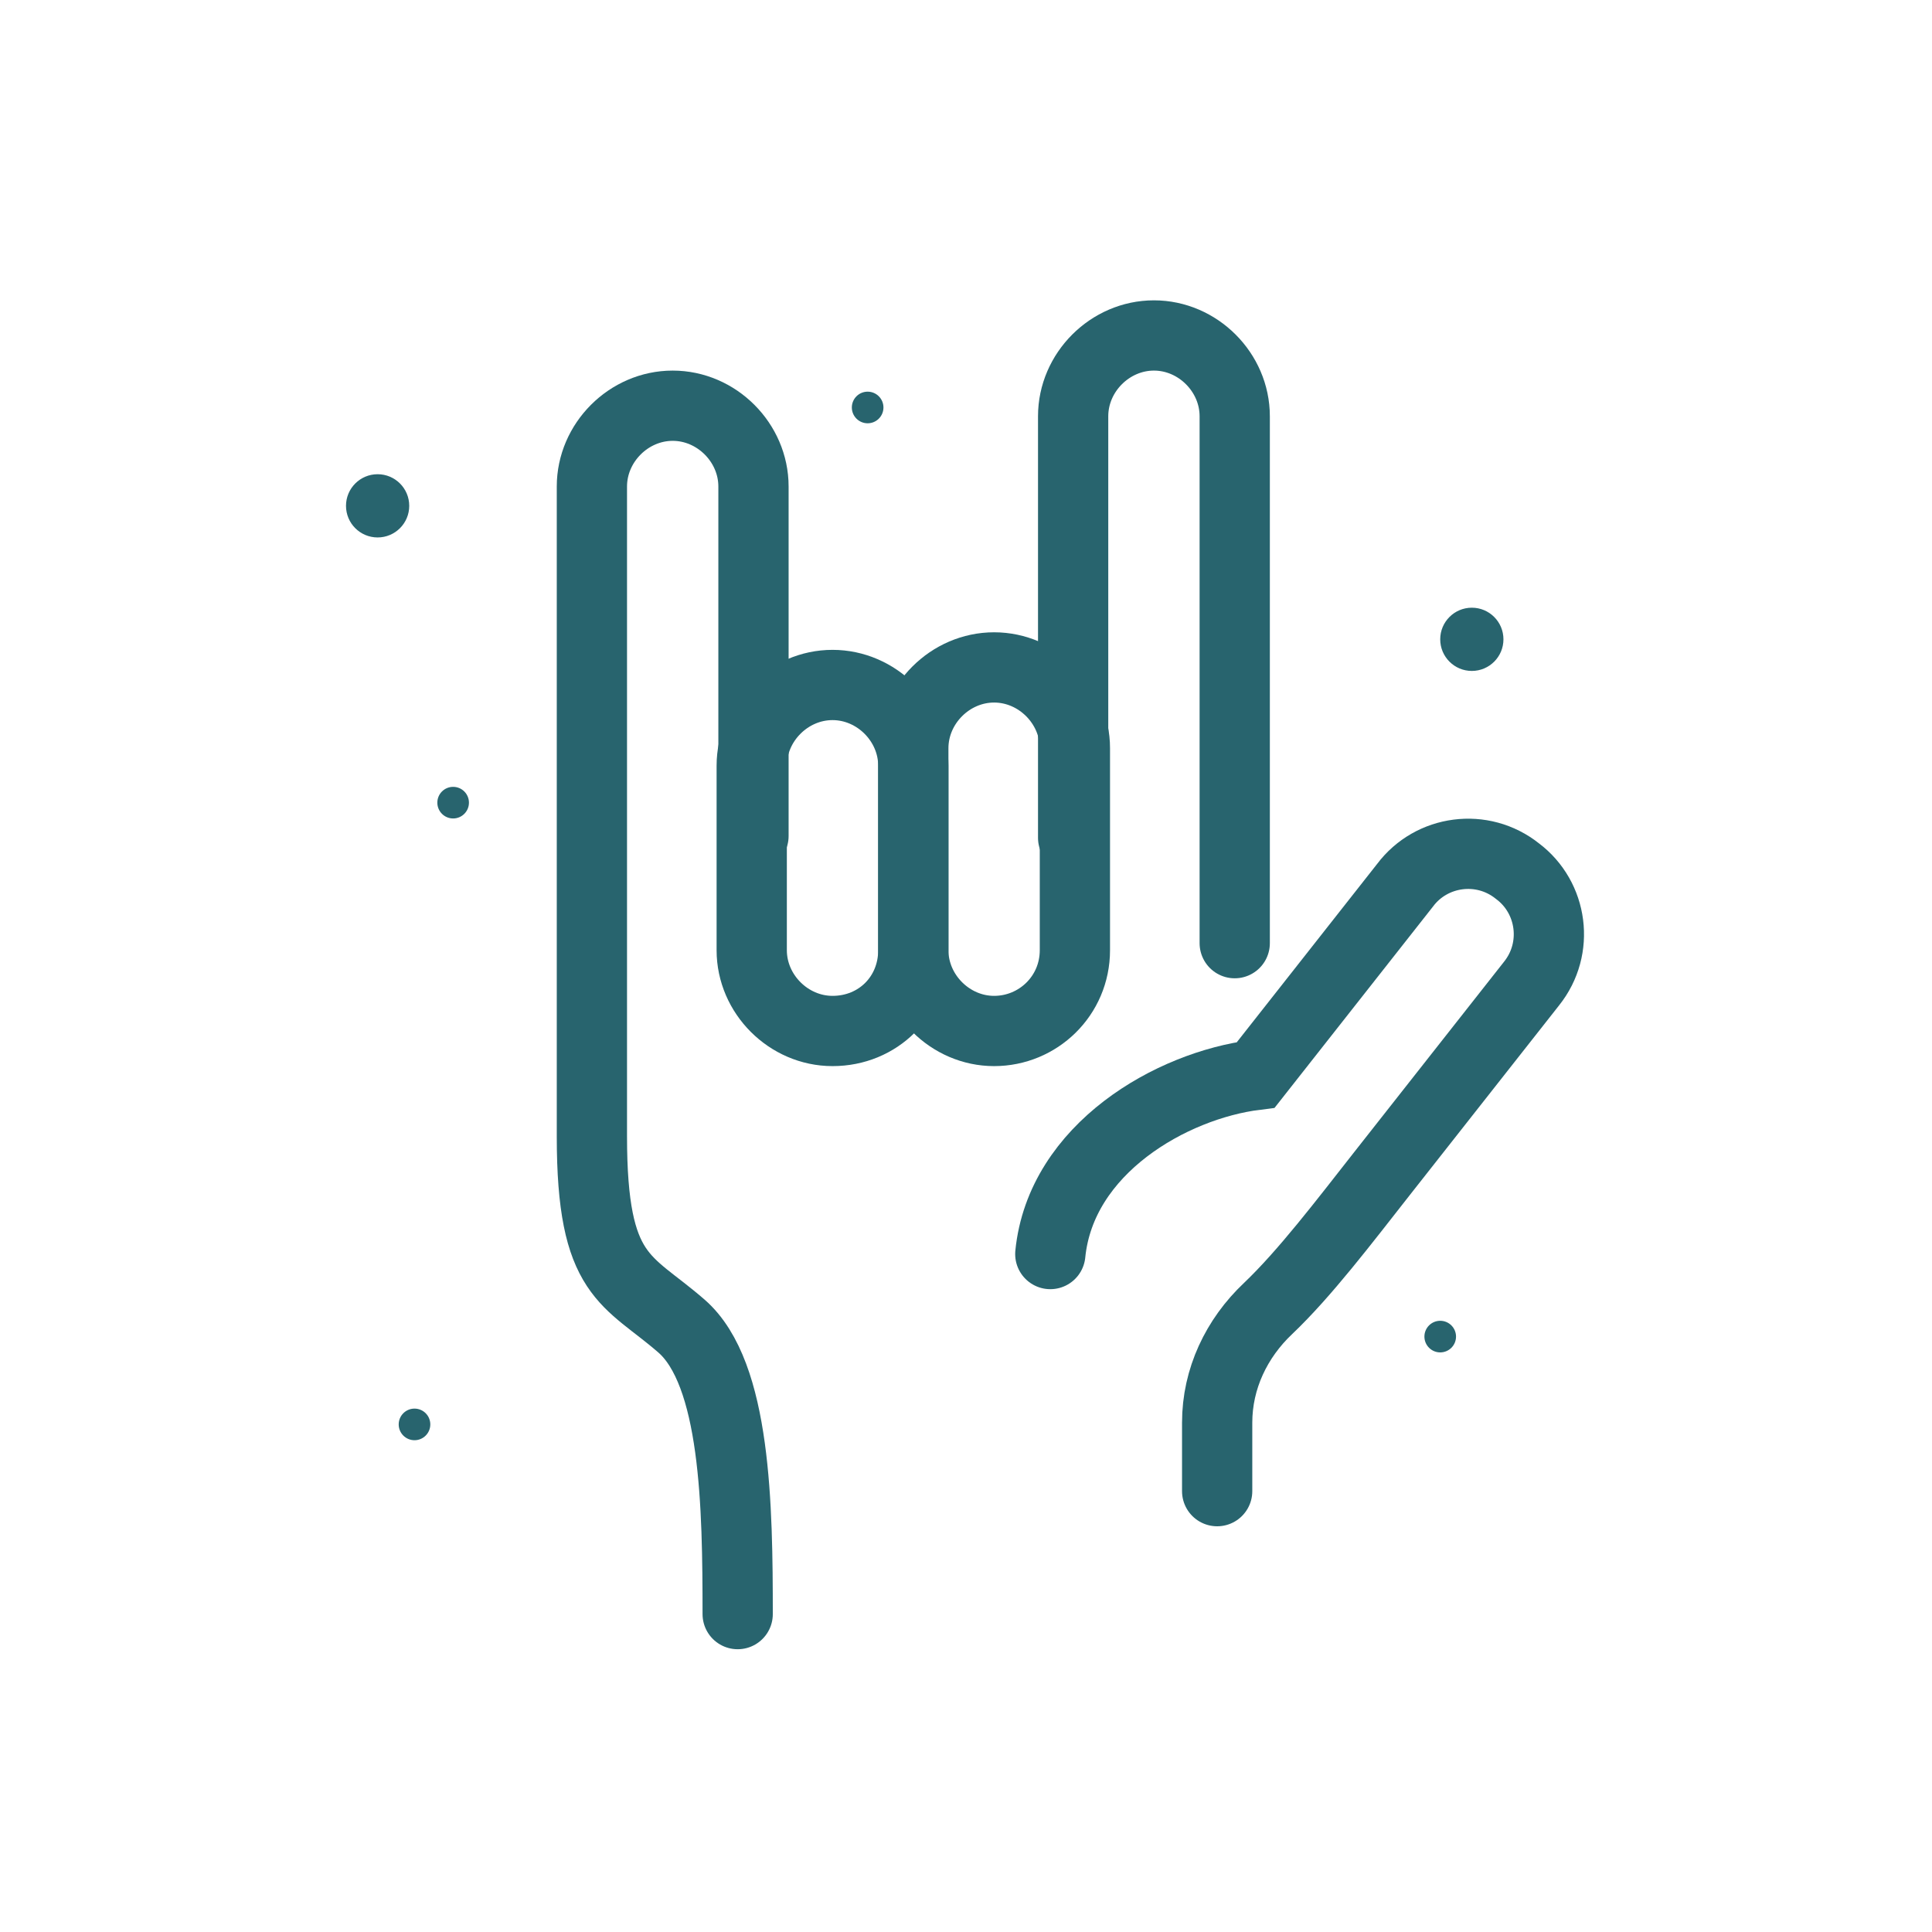
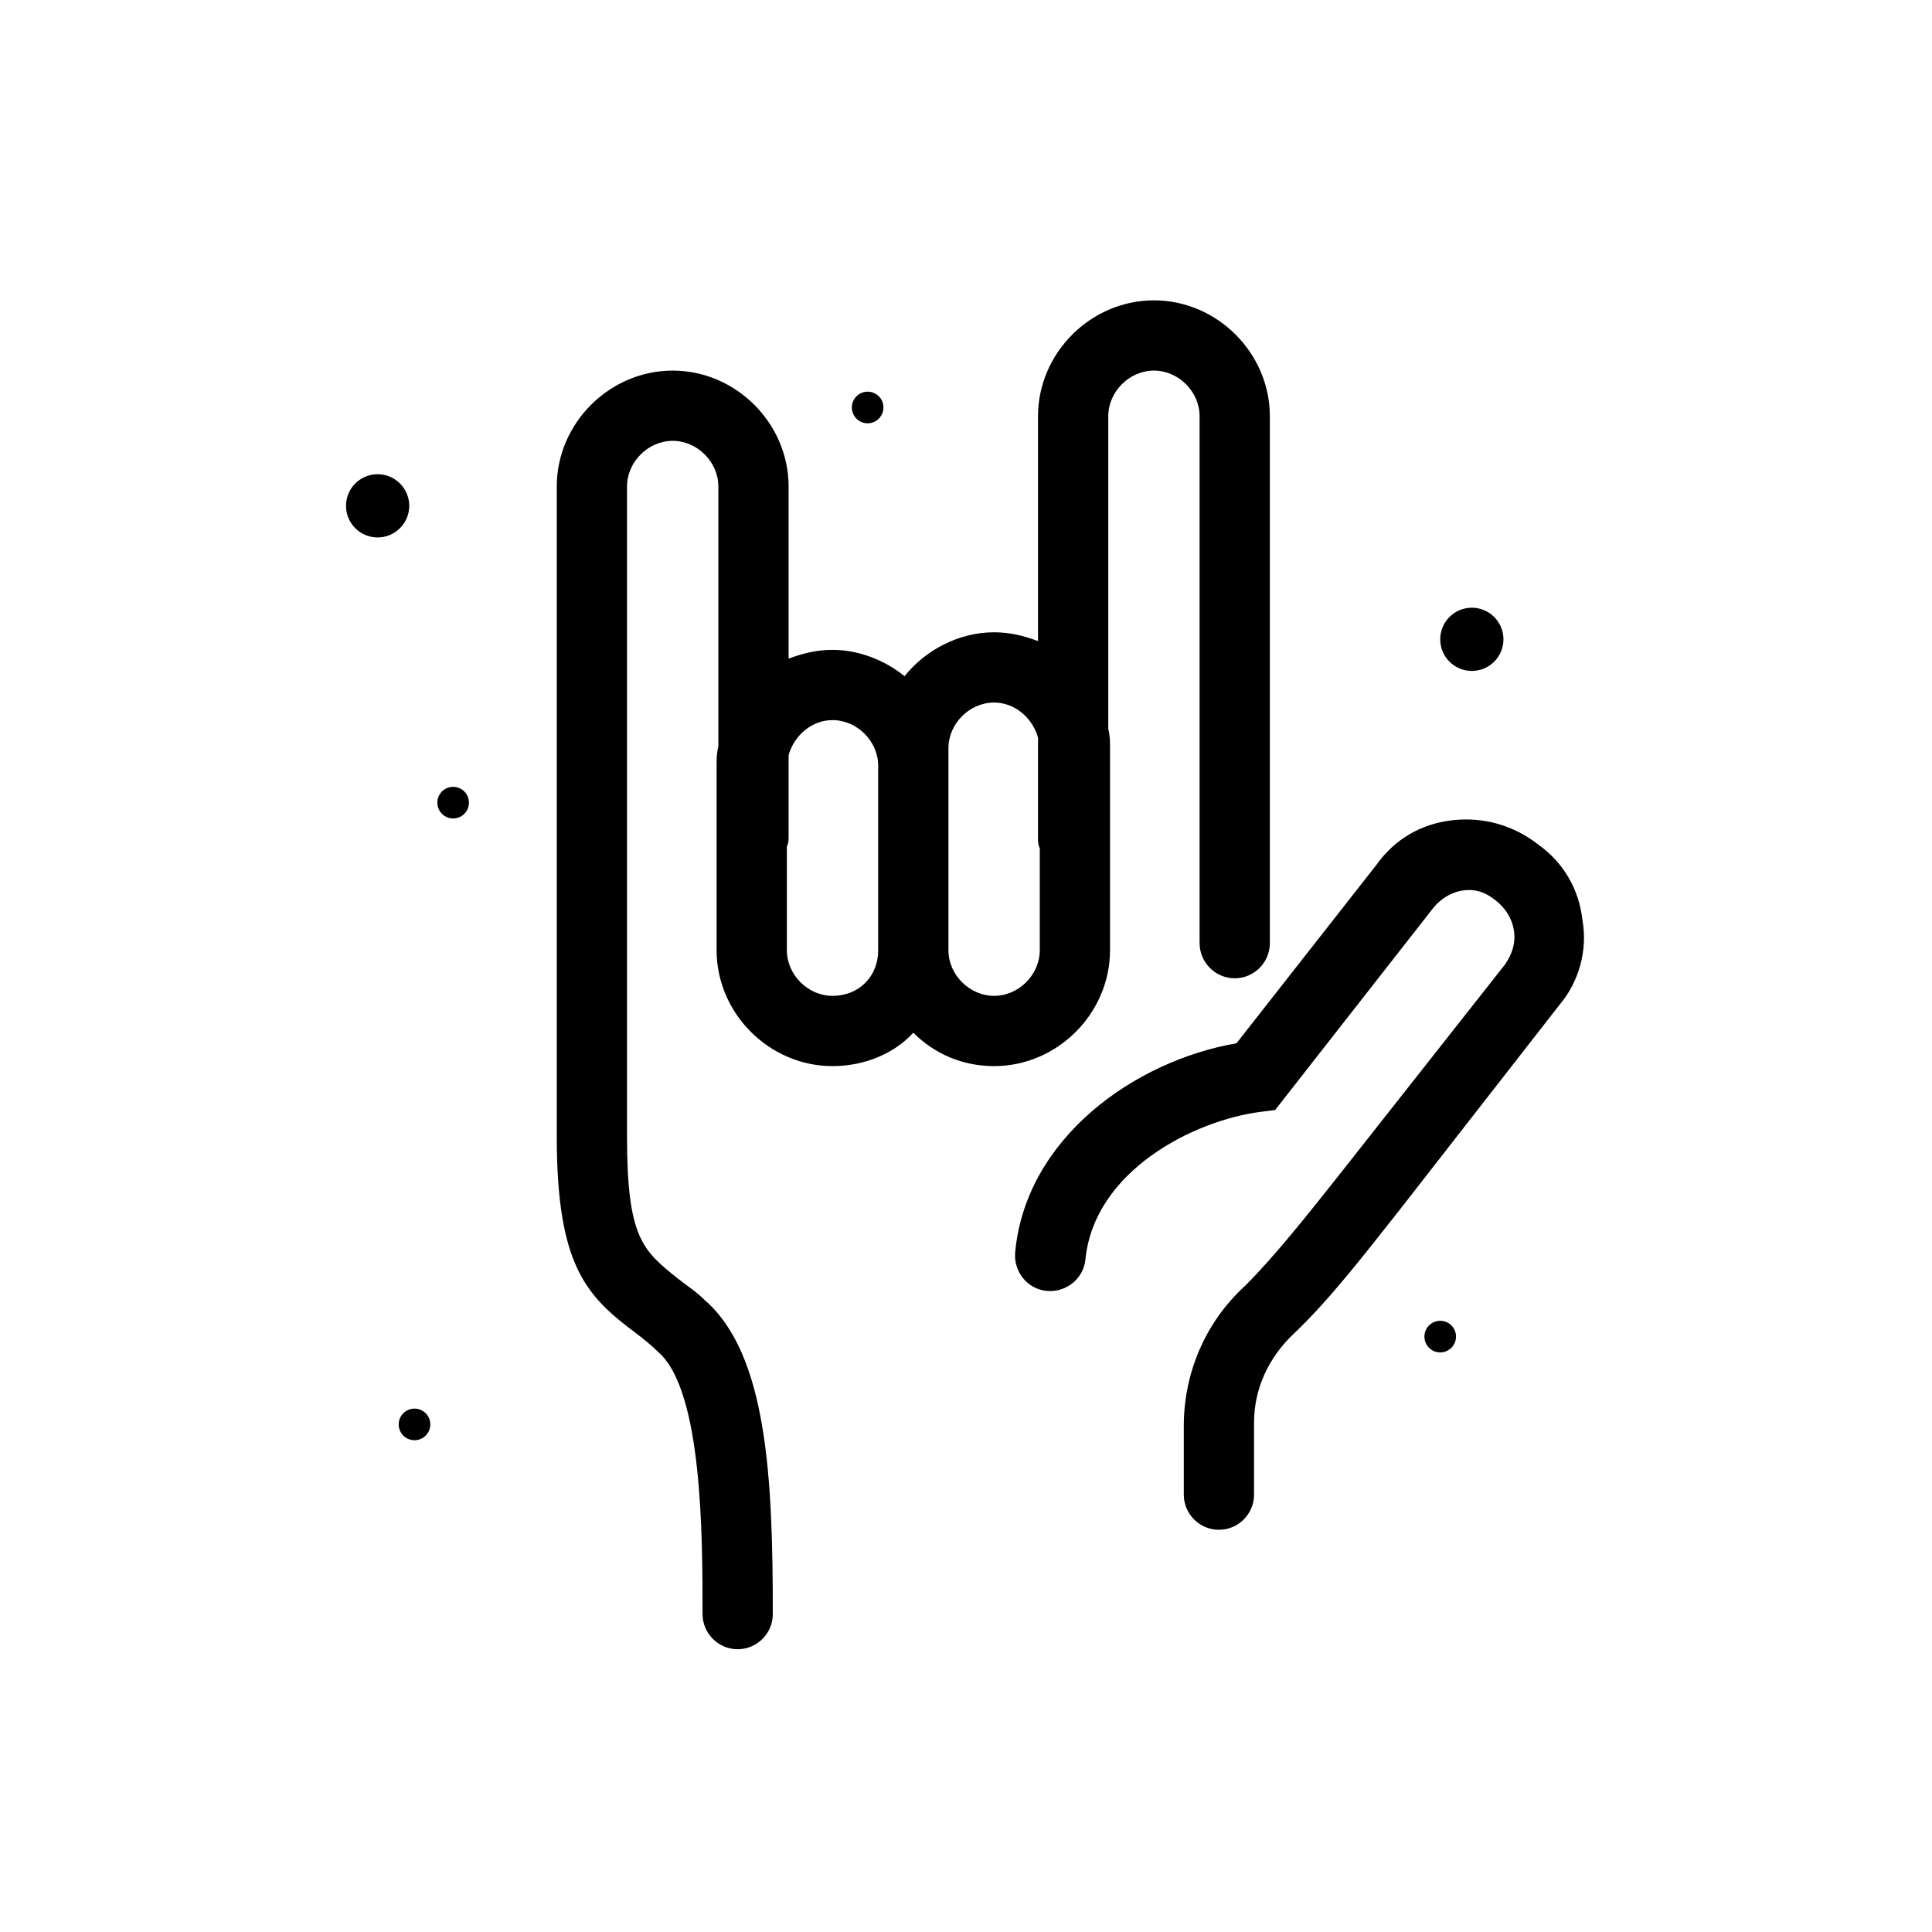
- <svg xmlns="http://www.w3.org/2000/svg" version="1.2" baseProfile="tiny" x="0px" y="0px" viewBox="0 0 110 110" xml:space="preserve">
-   <g id="Layer_2" display="none">
-     <circle display="inline" fill-rule="evenodd" fill="none" stroke="#8CC63F" stroke-width="4" stroke-miterlimit="10" cx="54.9" cy="54.9" r="55" />
-   </g>
-   <g id="Layer_1">
-     <circle fill-rule="evenodd" fill="#28646E" cx="83.8" cy="36.4" r="1.8" />
-     <circle fill-rule="evenodd" fill="#28646E" cx="21.5" cy="28.8" r="1.8" />
-     <circle fill-rule="evenodd" fill="#28646E" cx="25.8" cy="45.7" r="0.9" />
-     <circle fill-rule="evenodd" fill="#28646E" cx="82" cy="76.1" r="0.9" />
-     <circle fill-rule="evenodd" fill="#28646E" cx="23.6" cy="81.1" r="0.9" />
-     <circle fill-rule="evenodd" fill="#28646E" cx="49.4" cy="23.2" r="0.9" />
-     <g>
-       <path fill="none" stroke="#28646E" stroke-width="4" stroke-linecap="round" stroke-miterlimit="10" d="M42,91.9    c0-6.1-0.1-13.7-3.2-16.4c-3.1-2.7-5.1-2.7-5.1-10.8V27.7c0-2.5,2.1-4.6,4.6-4.6h0c2.5,0,4.6,2.1,4.6,4.6v19.9" />
-       <path fill="none" stroke="#28646E" stroke-width="4" stroke-linecap="round" stroke-miterlimit="10" d="M70.3,53.7v-30    c0-2.5-2.1-4.6-4.6-4.6h0c-2.5,0-4.6,2.1-4.6,4.6v24" />
-       <path fill="none" stroke="#28646E" stroke-width="4" stroke-linecap="round" stroke-miterlimit="10" d="M47.4,58.7L47.4,58.7    c-2.5,0-4.6-2.1-4.6-4.6V43.6c0-2.5,2.1-4.6,4.6-4.6h0c2.5,0,4.6,2.1,4.6,4.6v10.5C52,56.7,50,58.7,47.4,58.7z" />
-       <path fill="none" stroke="#28646E" stroke-width="4" stroke-linecap="round" stroke-miterlimit="10" d="M56.6,58.7L56.6,58.7    c-2.5,0-4.6-2.1-4.6-4.6V42.6c0-2.5,2.1-4.6,4.6-4.6h0c2.5,0,4.6,2.1,4.6,4.6v11.5C61.2,56.7,59.1,58.7,56.6,58.7z" />
-       <path fill="none" stroke="#28646E" stroke-width="4" stroke-linecap="round" stroke-miterlimit="10" d="M69.3,84.9V81    c0-2.5,1.1-4.8,2.9-6.5c2.1-2,4.3-4.9,6.5-7.7l8.5-10.8c1.6-2,1.2-4.9-0.8-6.4l0,0c-2-1.6-4.9-1.2-6.4,0.8l-8.5,10.8    c-4.8,0.6-11.1,4.2-11.7,10.2" />
-     </g>
-   </g>
+ <svg xmlns="http://www.w3.org/2000/svg" enable-background="new 0 0 110 110" version="1.1" viewBox="0 0 110 110" xml:space="preserve">
+   <circle cx="83.8" cy="36.4" r="1.8" />
+   <circle cx="21.5" cy="28.8" r="1.8" />
+   <circle cx="25.8" cy="45.7" r=".9" />
+   <circle cx="82" cy="76.1" r=".9" />
+   <circle cx="23.6" cy="81.1" r=".9" />
+   <circle cx="49.4" cy="23.2" r=".9" />
+   <path d="m63.2 54.1v-11.5c0-0.4 0-0.7-0.1-1.1v-17.8c0-1.4 1.2-2.6 2.6-2.6s2.6 1.2 2.6 2.6v30c0 1.1 0.9 2 2 2s2-0.9 2-2v-30c0-3.6-3-6.6-6.6-6.6s-6.6 3-6.6 6.6v12.8c-0.8-0.3-1.6-0.5-2.5-0.5-2 0-3.9 1-5.1 2.5-1.1-0.9-2.6-1.5-4.1-1.5-0.9 0-1.7 0.2-2.5 0.5v-9.8c0-3.6-3-6.6-6.6-6.6s-6.6 3-6.6 6.6v37c0 7.4 1.7 9.1 4.5 11.2 0.4 0.3 0.9 0.7 1.3 1.1 2.5 2.2 2.5 10.5 2.5 14.9 0 1.1 0.9 2 2 2s2-0.9 2-2c0-7.7-0.3-14.8-3.9-17.9-0.5-0.5-1-0.8-1.5-1.2-2-1.6-2.9-2.3-2.9-8.1v-37c0-1.4 1.2-2.6 2.6-2.6s2.6 1.2 2.6 2.6v14.8c-0.1 0.4-0.1 0.7-0.1 1.1v10.5c0 3.6 3 6.6 6.6 6.6 1.8 0 3.5-0.7 4.6-1.9 1.2 1.2 2.8 1.9 4.6 1.9 3.6 0 6.6-3 6.6-6.6zm-15.8 2.6c-1.4 0-2.6-1.2-2.6-2.6v-5.9c0.1-0.2 0.1-0.4 0.1-0.6v-4.6c0.3-1.1 1.3-2 2.5-2 1.4 0 2.6 1.2 2.6 2.6v10.5c0 1.5-1.1 2.6-2.6 2.6zm6.6-2.6v-11.5c0-1.4 1.2-2.6 2.6-2.6 1.2 0 2.2 0.9 2.5 2v5.7c0 0.2 0 0.4 0.1 0.6v5.8c0 1.4-1.2 2.6-2.6 2.6s-2.6-1.2-2.6-2.6z" />
+   <path d="m90.1 52.4c-0.2-1.8-1.1-3.3-2.5-4.3-1.4-1.1-3.1-1.6-4.9-1.4s-3.3 1.1-4.3 2.5l-8 10.2c-5.8 1-12 5.4-12.6 11.9-0.1 1.1 0.7 2.1 1.8 2.2s2.1-0.7 2.2-1.8c0.5-5 6.1-7.9 10-8.4l0.8-0.1 9-11.5c0.4-0.5 1-0.9 1.7-1s1.3 0.1 1.9 0.6c0.5 0.4 0.9 1 1 1.7s-0.1 1.3-0.5 1.9l-9.3 11.8c-1.9 2.4-3.8 4.8-5.5 6.5-2.3 2.1-3.5 5-3.5 8v3.9c0 1.1 0.9 2 2 2s2-0.9 2-2v-4.1c0-1.9 0.8-3.7 2.3-5.1 2-1.9 4-4.5 5.9-6.9l9.2-11.8c1.1-1.3 1.6-3.1 1.3-4.8z" />
</svg>
